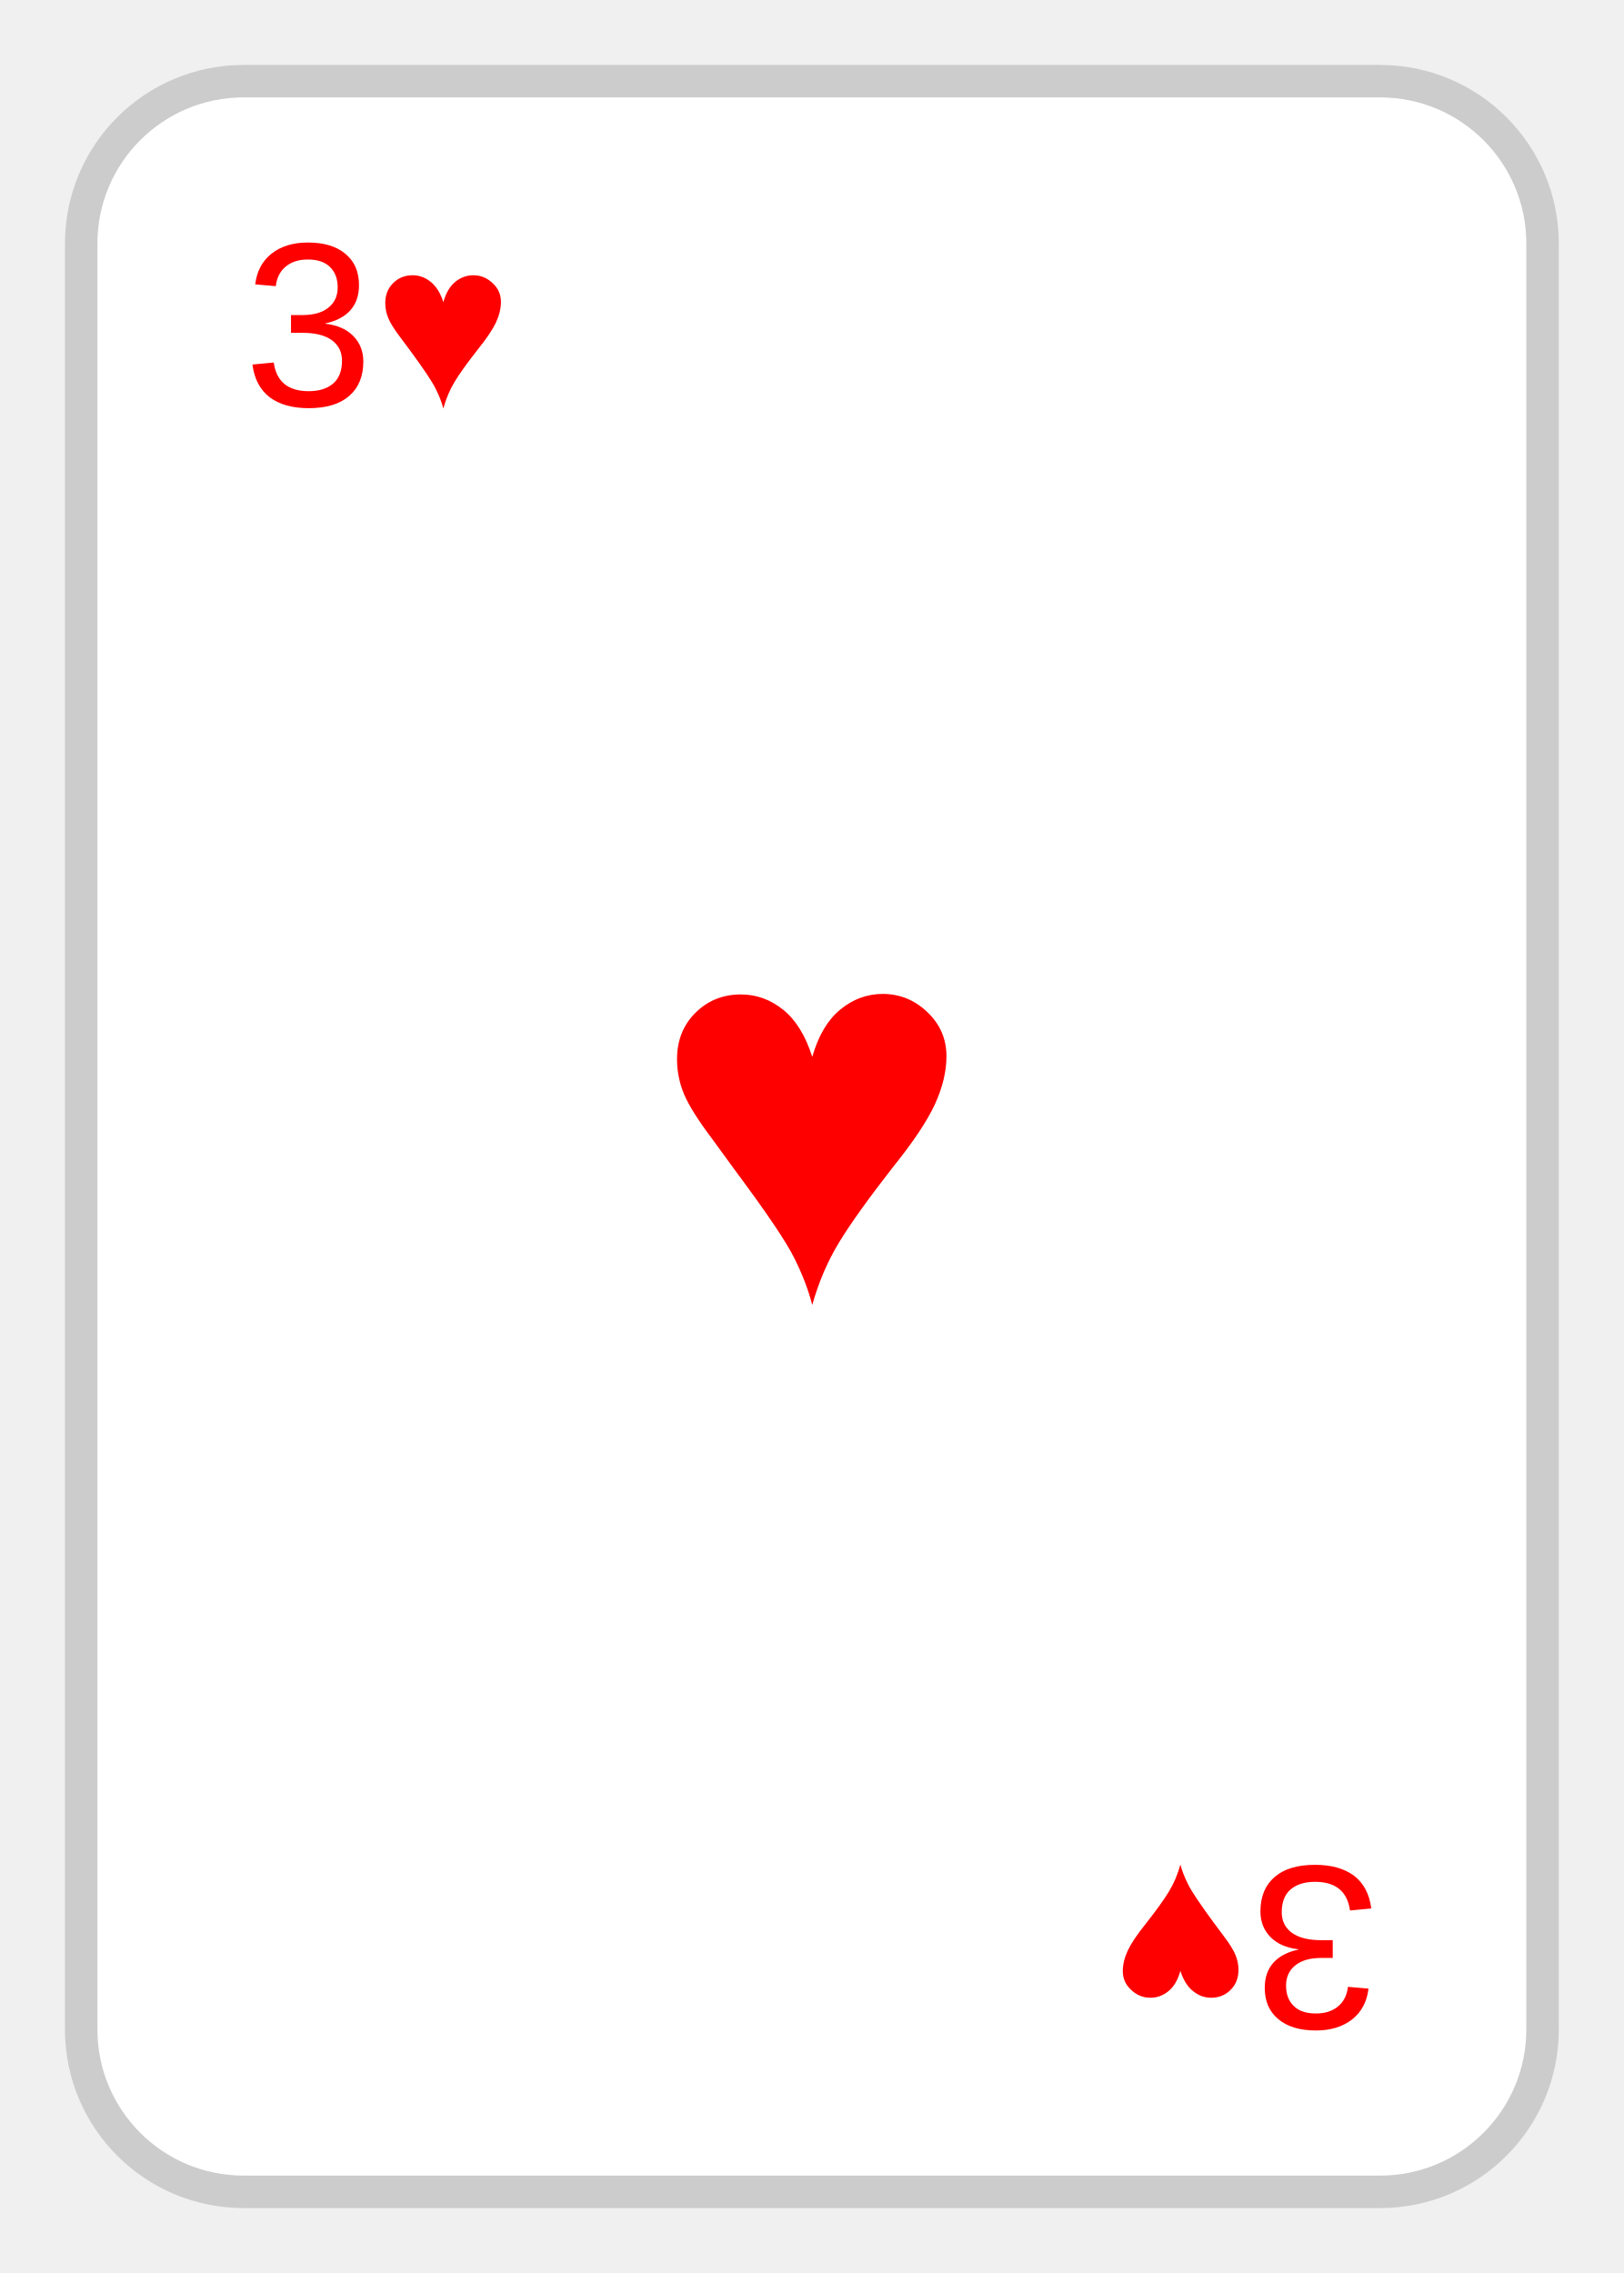
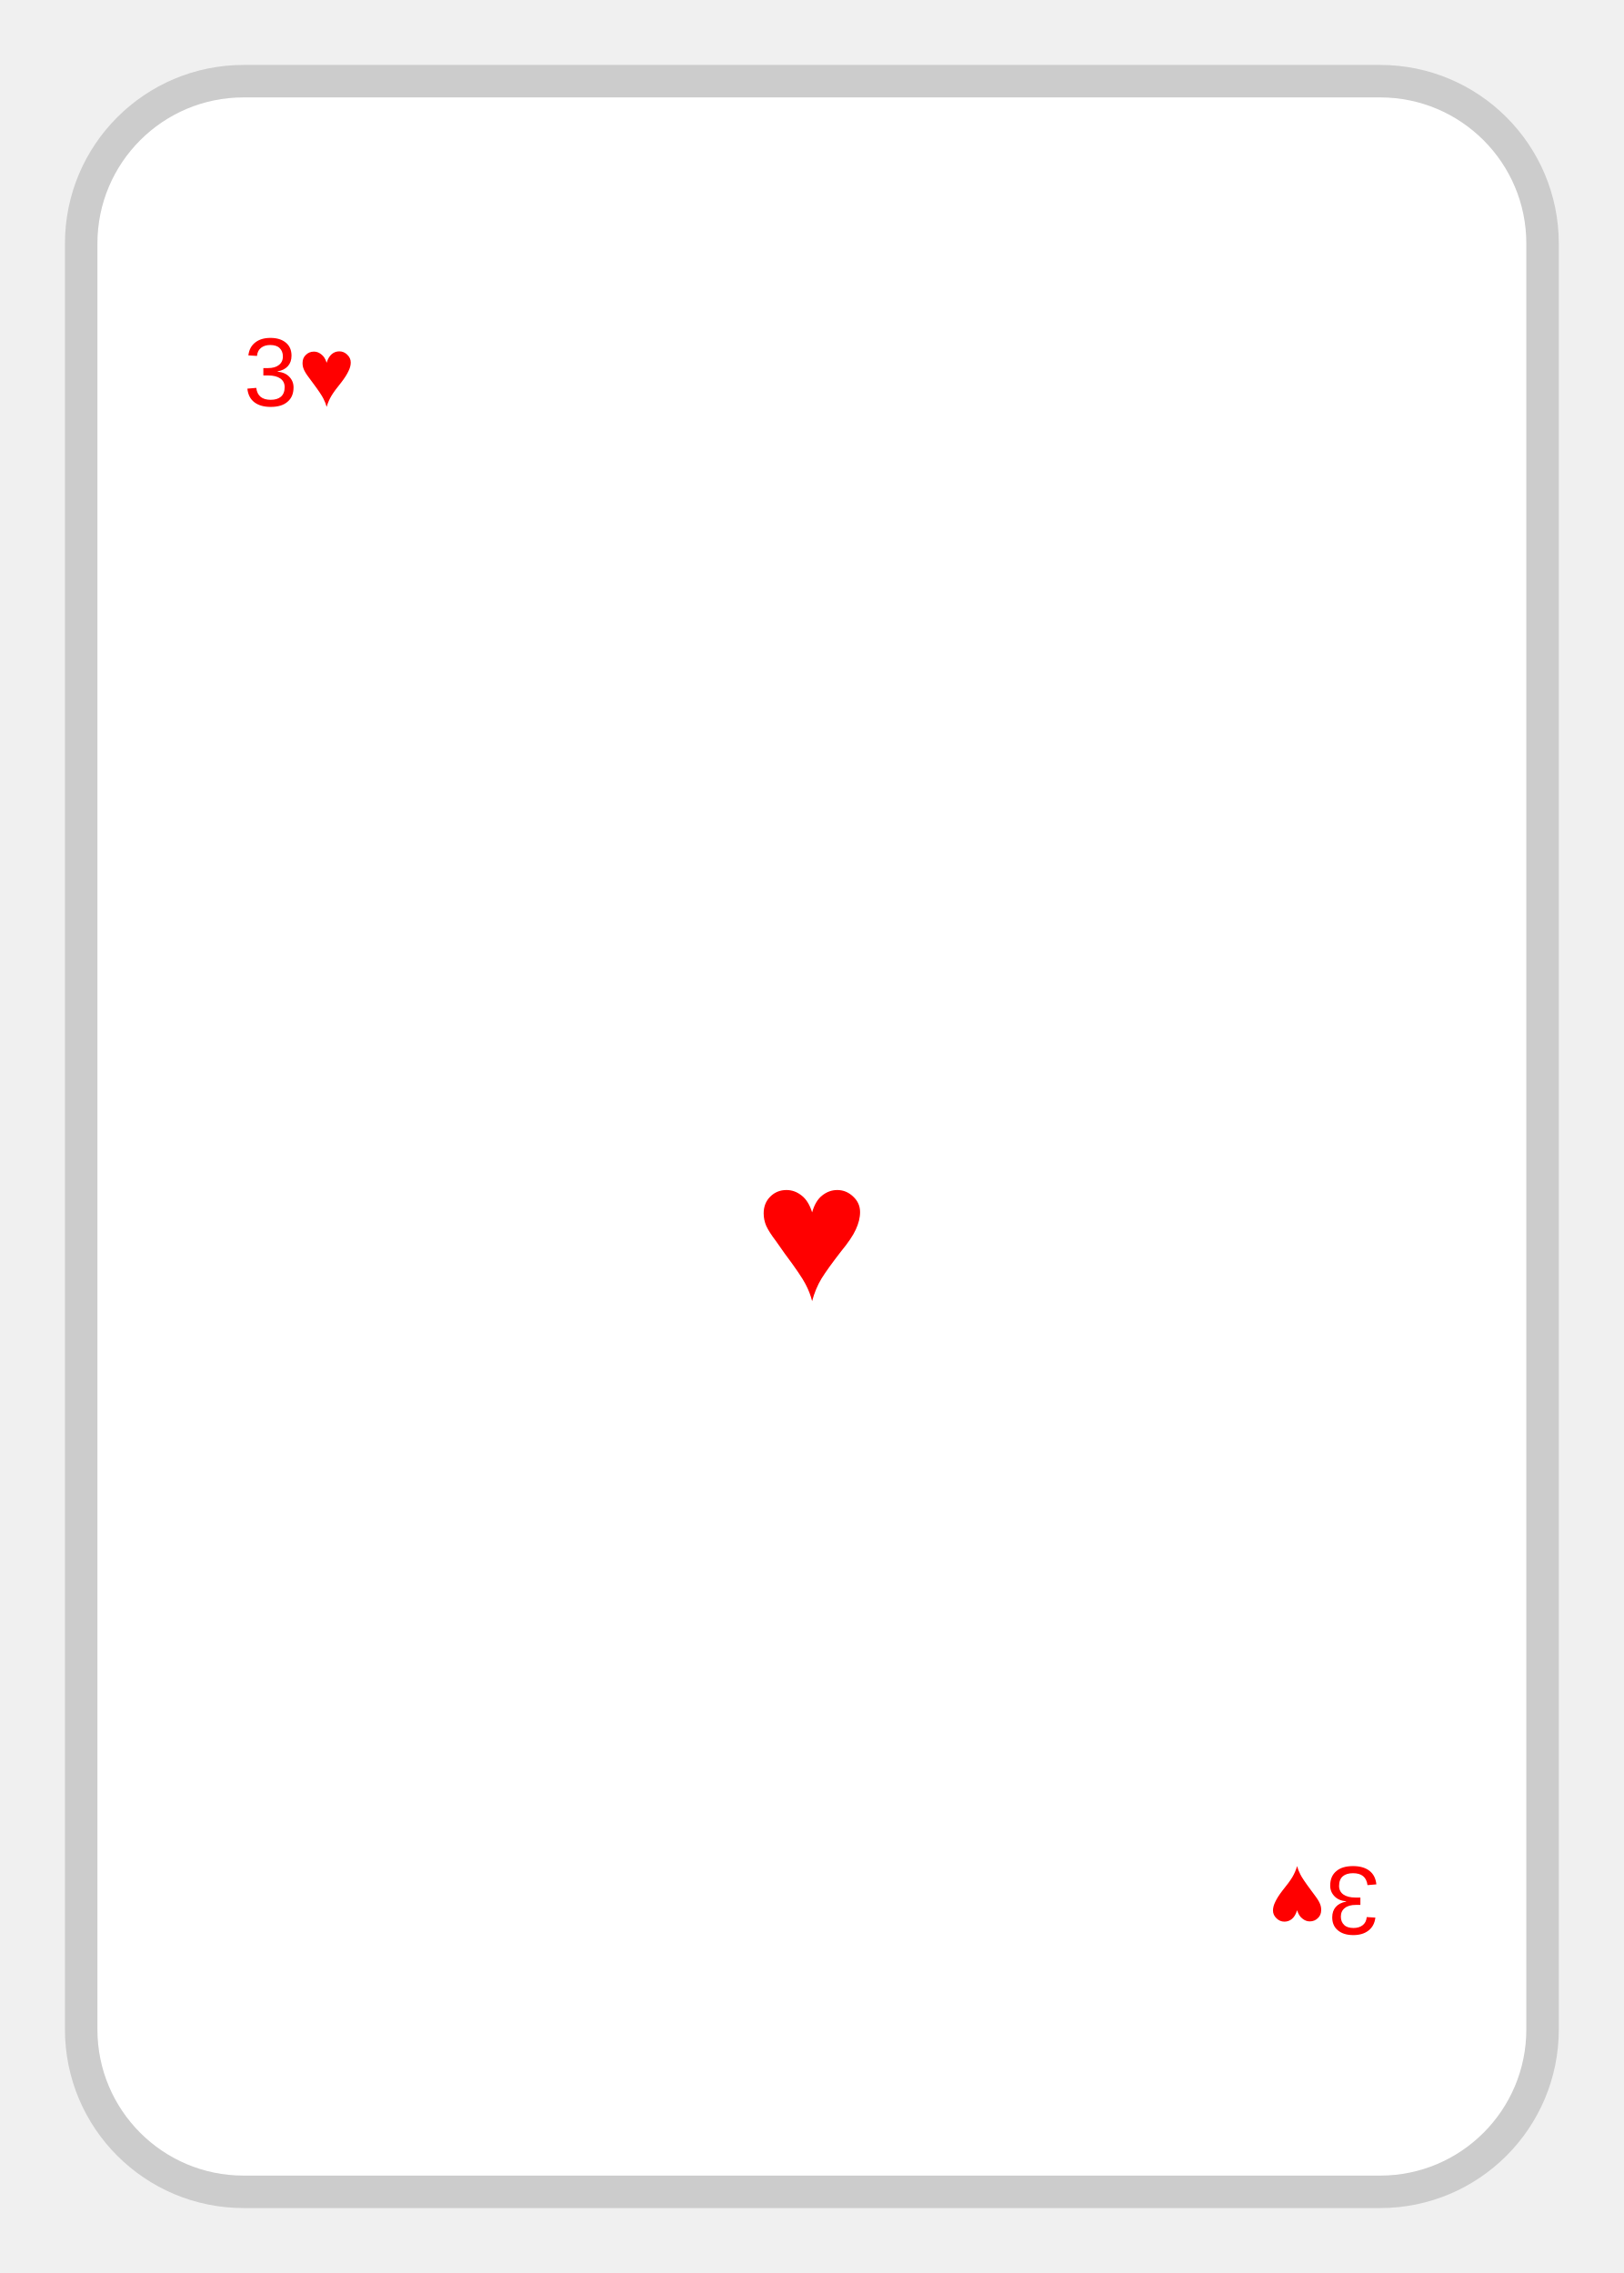
<svg xmlns="http://www.w3.org/2000/svg" viewBox="0 0 100 140">
  <rect x="5" y="5" rx="10" ry="10" width="90" height="130" fill="white" stroke="#ccc" stroke-width="2" />
-   <text x="15" y="25" font-family="Arial" font-size="1.2em" fill="red">3♥</text>
-   <text x="50" y="80" font-family="Arial" font-size="2.8em" fill="red" text-anchor="middle">♥</text>
+   <text x="15" y="25" font-family="Arial" font-size="0.5em" fill="red">3♥</text>
+   <text x="50" y="80" font-family="Arial" font-size="1.0em" fill="red" text-anchor="middle">♥</text>
  <g transform="rotate(180, 50, 70)">
-     <text x="15" y="25" font-family="Arial" font-size="1.2em" fill="red">3♥</text>
+     <text x="15" y="25" font-family="Arial" font-size="0.5em" fill="red">3♥</text>
  </g>
</svg>
